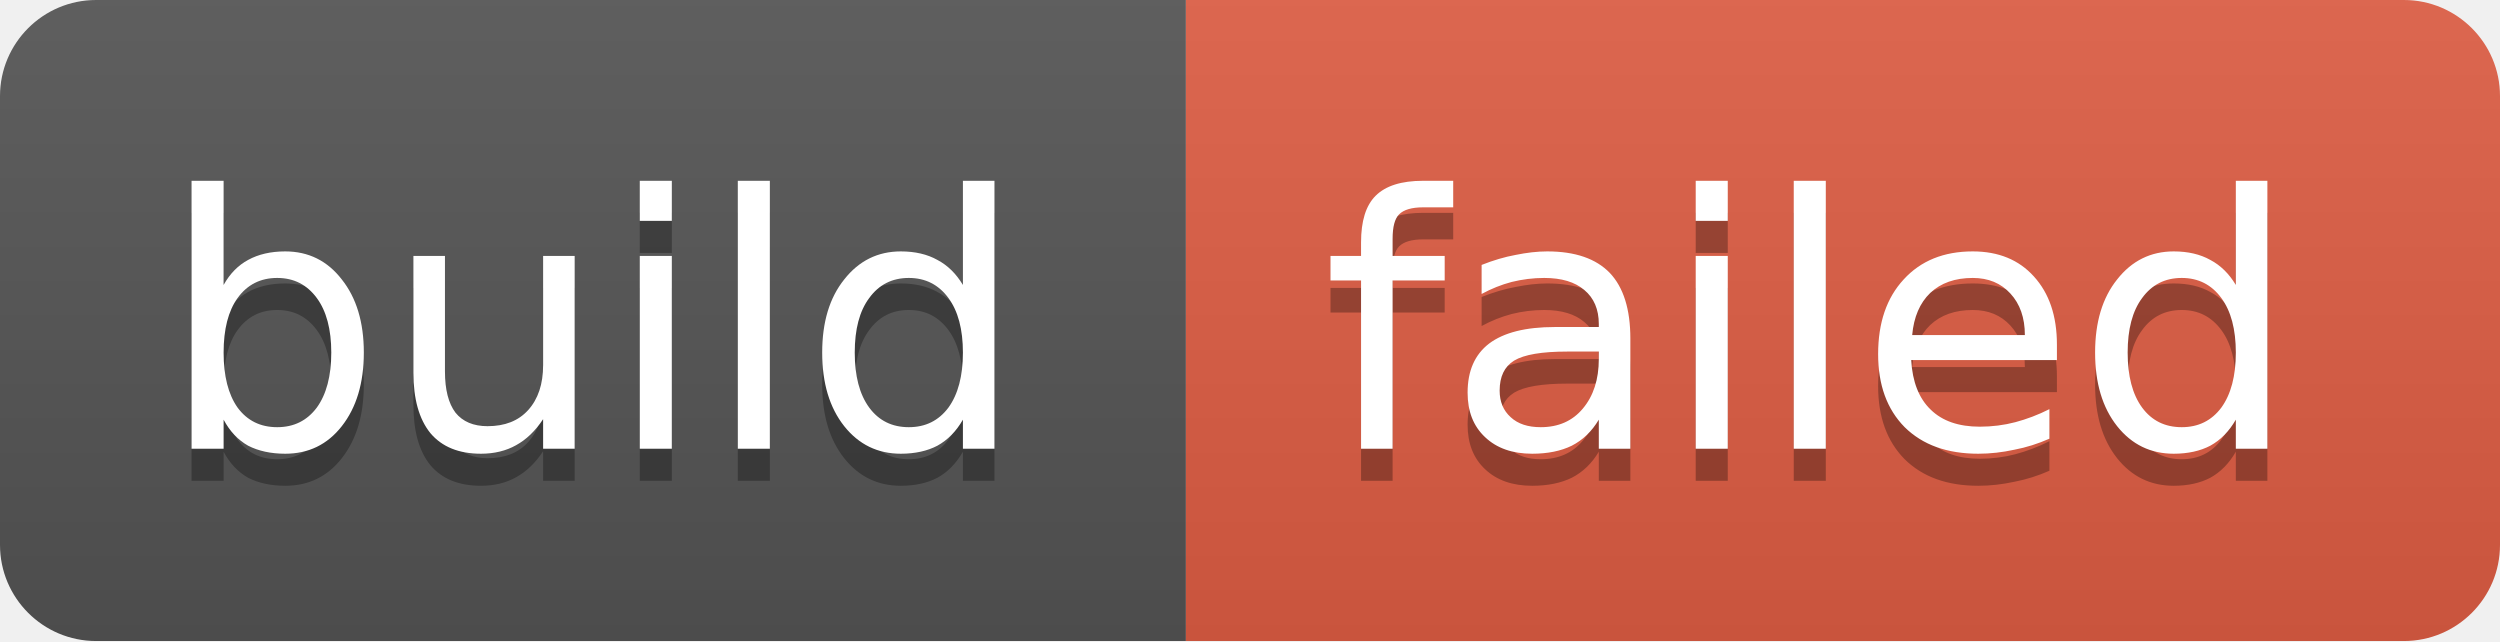
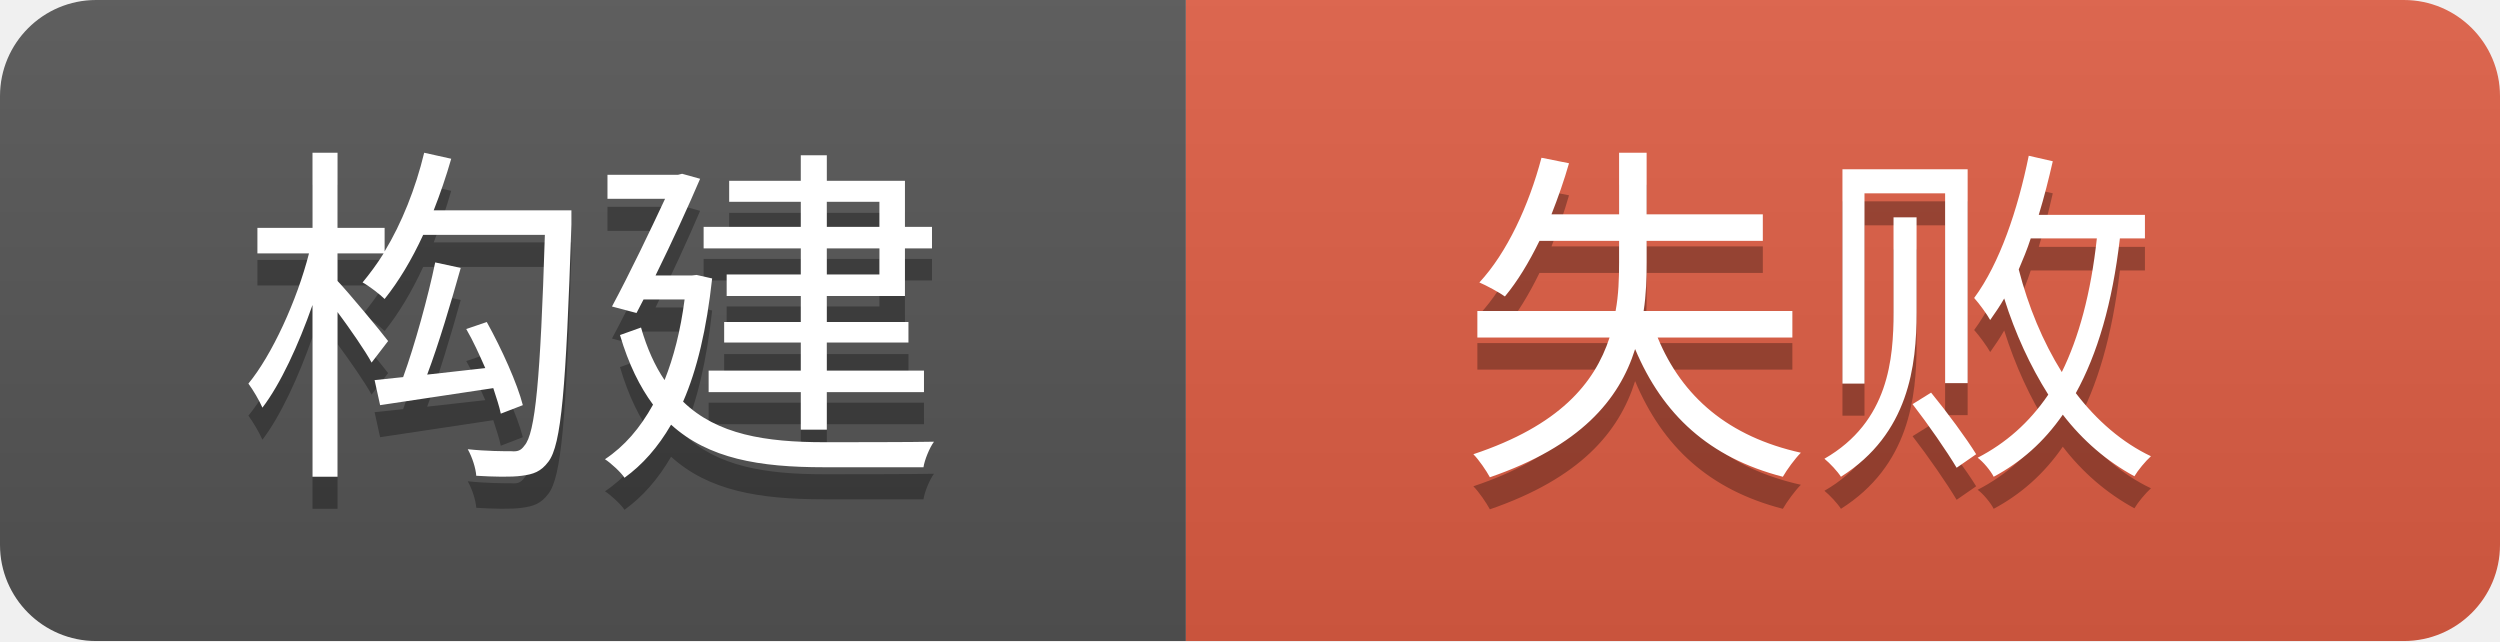
<svg xmlns="http://www.w3.org/2000/svg" width="78" height="20">
  <linearGradient id="b" x2="0" y2="100%">
    <stop offset="0" stop-color="#bbb" stop-opacity=".1" />
    <stop offset="1" stop-opacity=".1" />
  </linearGradient>
  <mask id="a">
    <rect width="78" height="20" rx="3" fill="#fff" />
  </mask>
  <g mask="url(#a)">
    <path fill="#555" d="M0 0h37v20H0z" />
    <path fill="#e05d44" d="M37 0h41v20H37z" />
    <path fill="url(#b)" d="M0 0h78v20H0z" />
  </g>
  <g fill="#fff" text-anchor="middle" font-family="DejaVu Sans,Verdana,Geneva,sans-serif" font-size="11">
-     <text x="18.5" y="15" fill="#010101" fill-opacity=".3">build</text>
-     <text x="18.5" y="14">build</text>
-     <text x="56.5" y="15" fill="#010101" fill-opacity=".3">failed</text>
-     <text x="56.5" y="14">failed</text>
+     <text x="18.5" y="15" fill="#010101" fill-opacity=".3">构建</text>
+     <text x="18.5" y="14">构建</text>
+     <text x="56.5" y="15" fill="#010101" fill-opacity=".3">失败</text>
+     <text x="56.5" y="14">失败</text>
  </g>
</svg>
